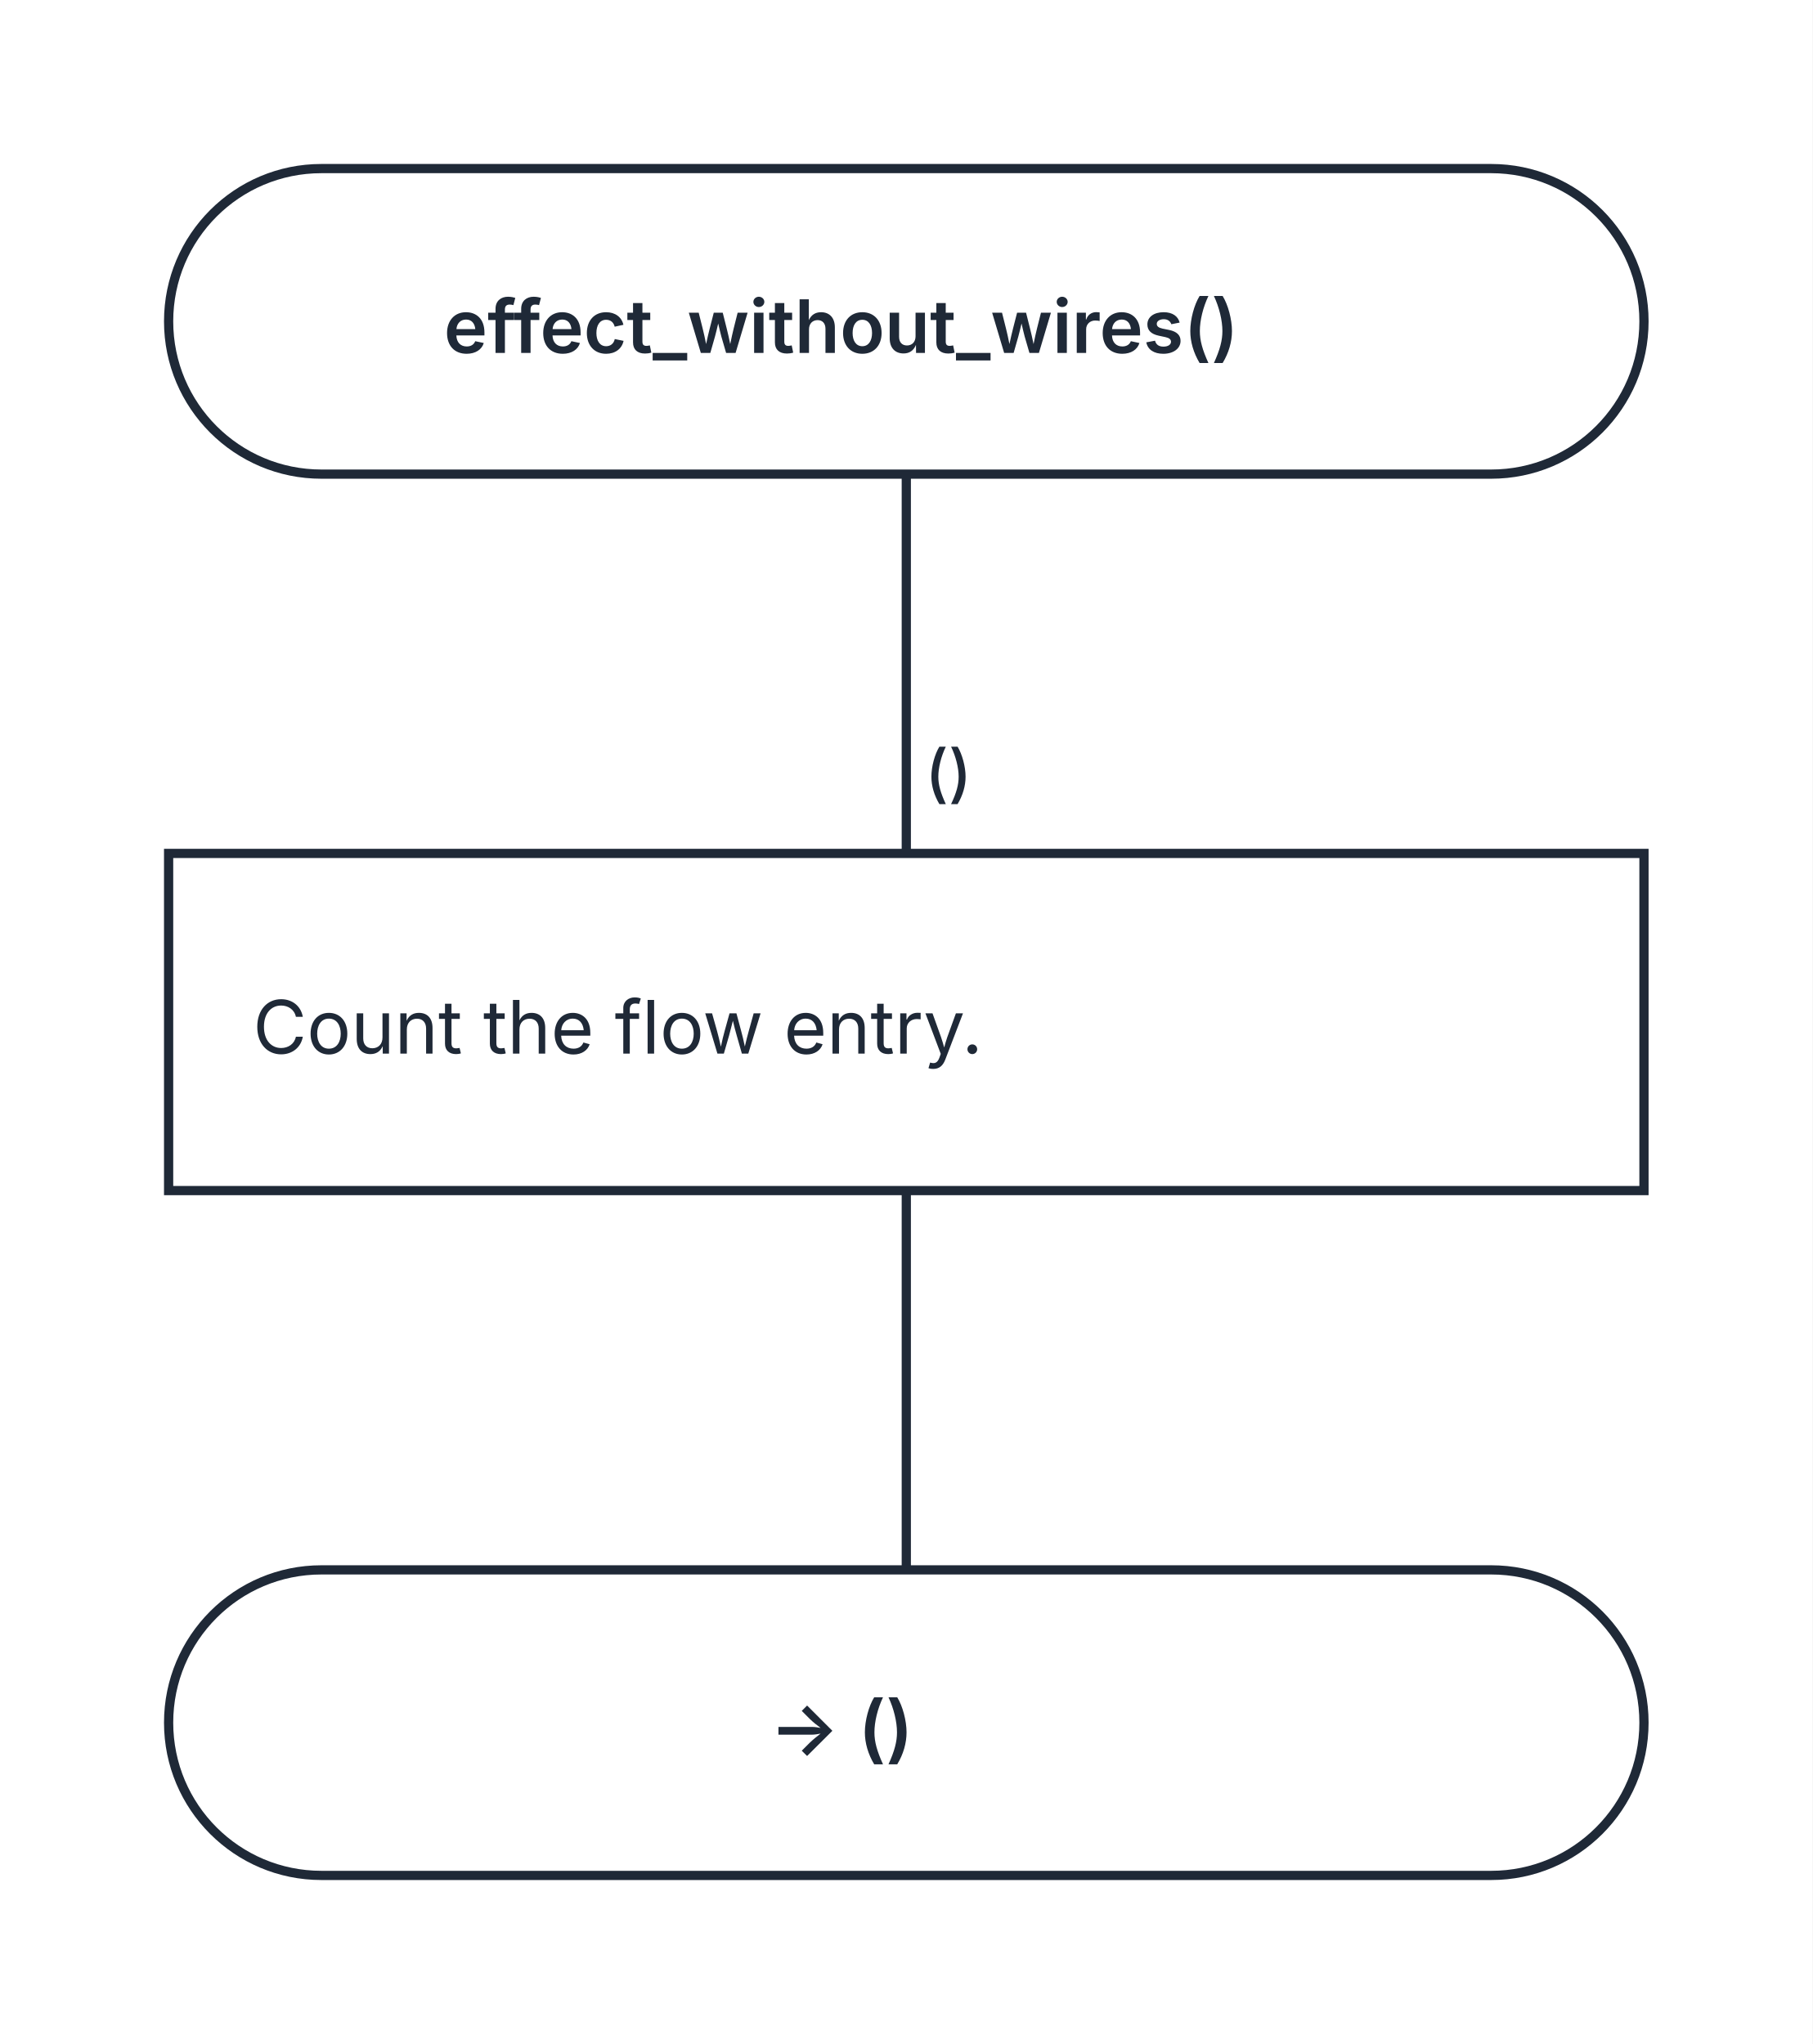
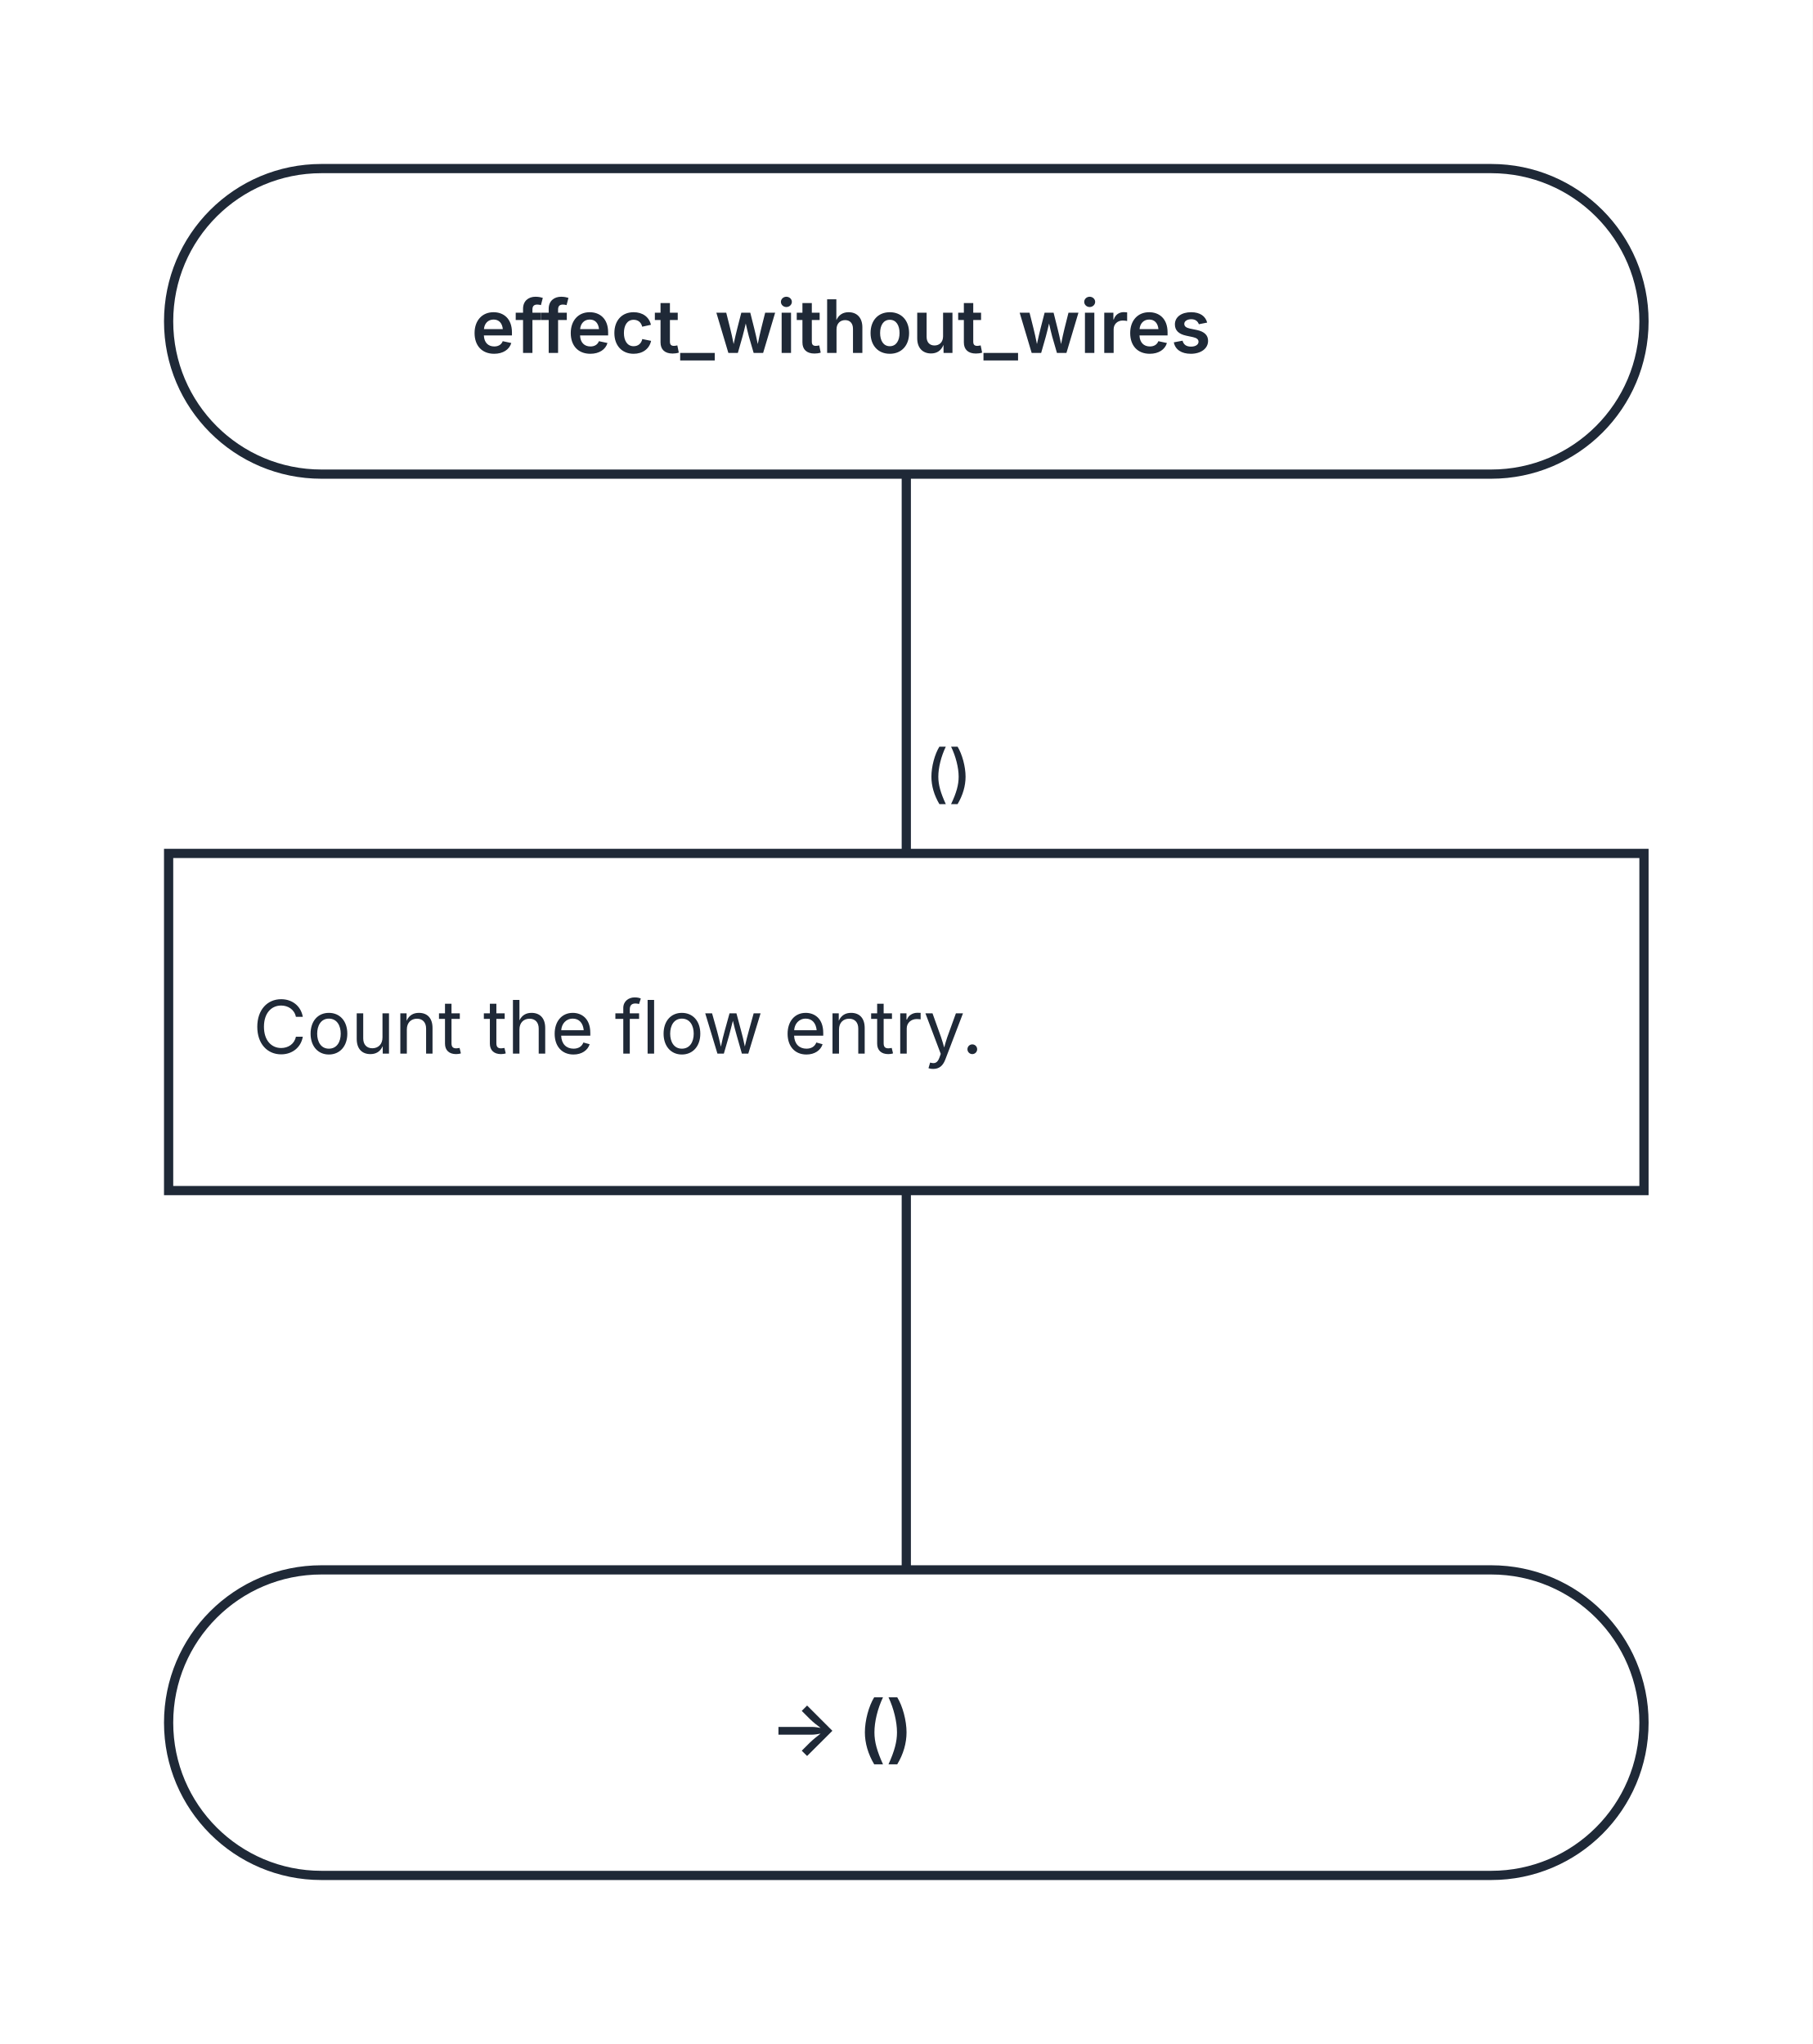
<svg xmlns="http://www.w3.org/2000/svg" width="344" height="388" viewBox="0 0 344 388" role="img" aria-labelledby="kaalang-title" aria-describedby="kaalang-description">
  <defs>
    <style>
      svg { color: #1f2937; font-family: Inter, ui-sans-serif, system-ui, -apple-system, BlinkMacSystemFont, "Segoe UI", sans-serif; text-rendering: optimizeLegibility; }
      .connection { fill: none; stroke: currentColor; stroke-width: 1.75; stroke-linecap: square; stroke-linejoin: round; }
      .connection-label { fill: currentColor; font-size: 12px; font-weight: 500; paint-order: stroke; stroke: #ffffff; stroke-width: 5px; stroke-linejoin: round; text-anchor: middle; }
+       .parameter-link { fill: none; stroke: currentColor; stroke-width: 1.75; }
      .node-shape { fill: #ffffff; stroke: currentColor; stroke-width: 1.75; }
      .label { fill: currentColor; font-size: 14px; text-anchor: middle; }
      .start .label, .question .label, .select .label, .case .label, .end .label { font-weight: 600; }
-       .action .label { font-weight: 400; text-anchor: start; }
+       .action .label, .parameter-panel .label { font-weight: 400; text-anchor: start; }
    </style>
  </defs>
  <rect width="100%" height="100%" fill="#ffffff" />
  <g class="connections">
    <path class="connection" d="M 172 90 L 172 162" />
    <path class="connection" d="M 172 226 L 172 298" />
    <text class="connection-label" x="188" y="151" xml:space="preserve">
      <tspan x="188" dy="0">()</tspan>
    </text>
  </g>
  <g class="nodes">
    <g class="node start" transform="translate(172 61)">
      <rect class="node-shape" x="-140" y="-29" width="280" height="58" rx="29" />
      <text class="label" y="6" xml:space="preserve">
-         <tspan x="0" dy="0">effect_without_wires()</tspan>
+         <tspan x="0" dy="0">effect_without_wires</tspan>
      </text>
    </g>
    <g class="node action" transform="translate(172 194)">
      <rect class="node-shape" x="-140" y="-32" width="280" height="64" />
      <text class="label" y="6" xml:space="preserve">
        <tspan x="-124" dy="0">Count the flow entry.</tspan>
      </text>
    </g>
    <g class="node end" transform="translate(172 327)">
      <rect class="node-shape" x="-140" y="-29" width="280" height="58" rx="29" />
      <text class="label" y="6" xml:space="preserve">
        <tspan x="0" dy="0">-&gt; ()</tspan>
      </text>
    </g>
  </g>
</svg>
